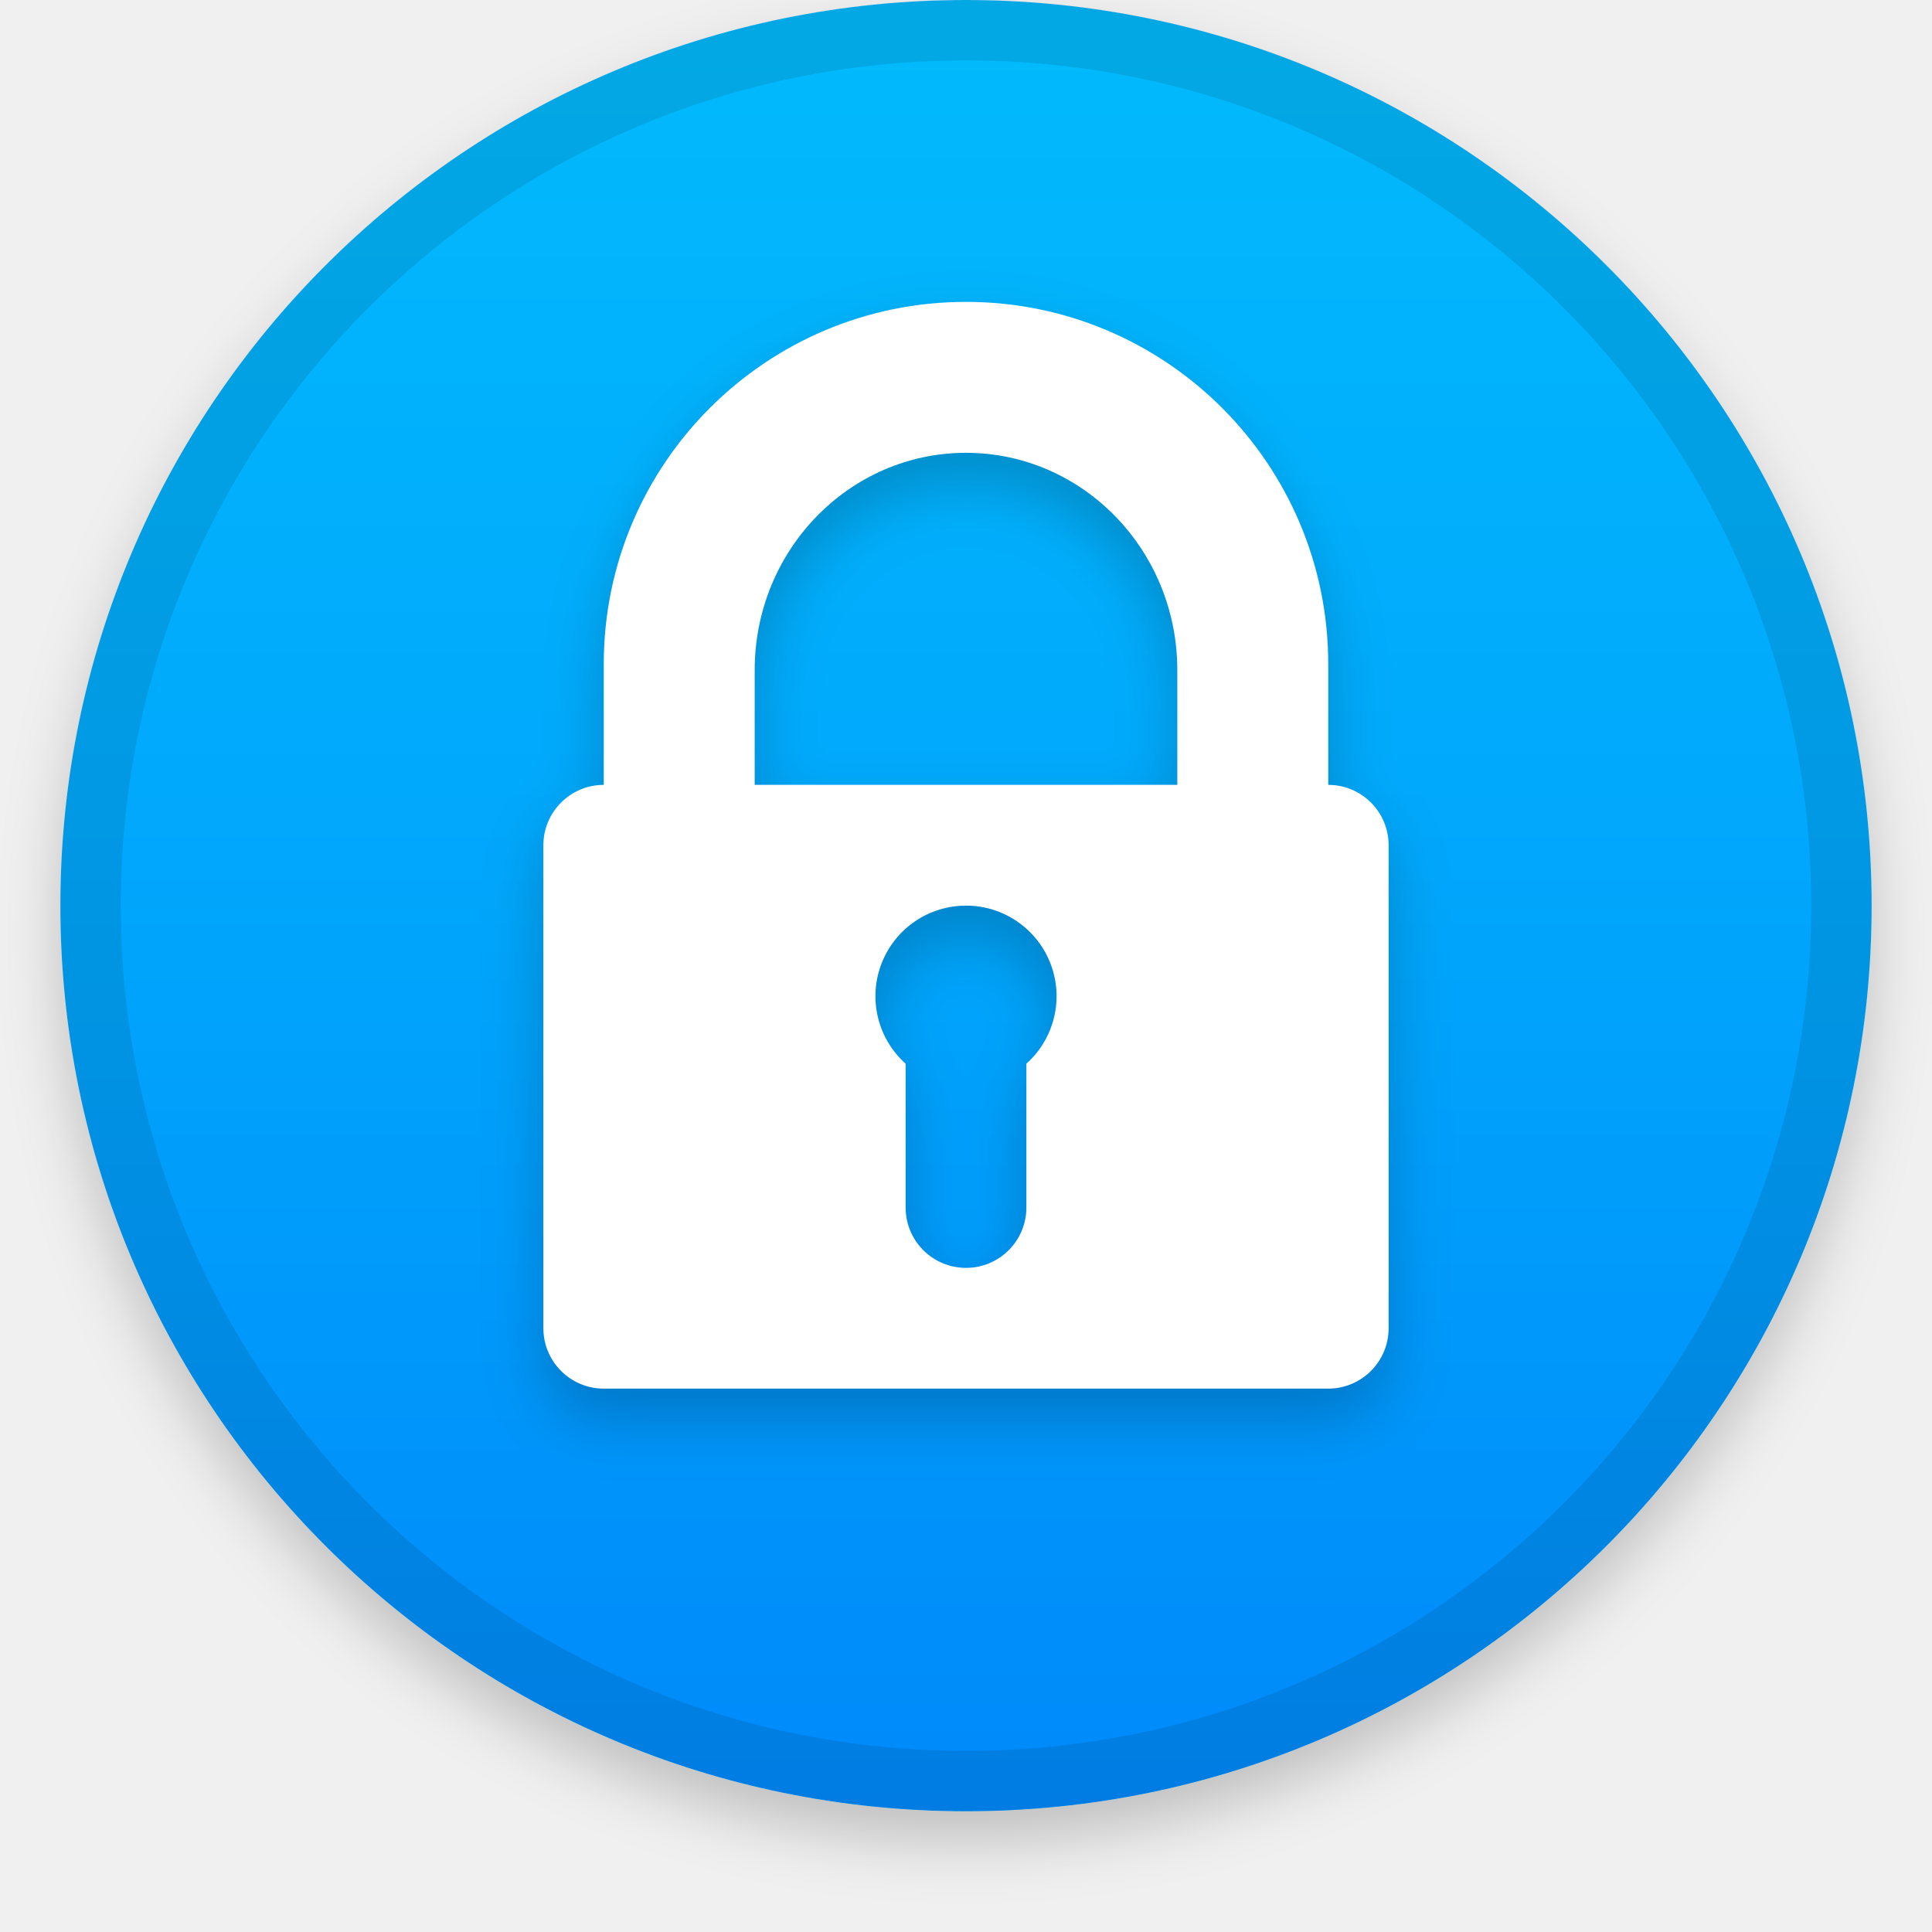
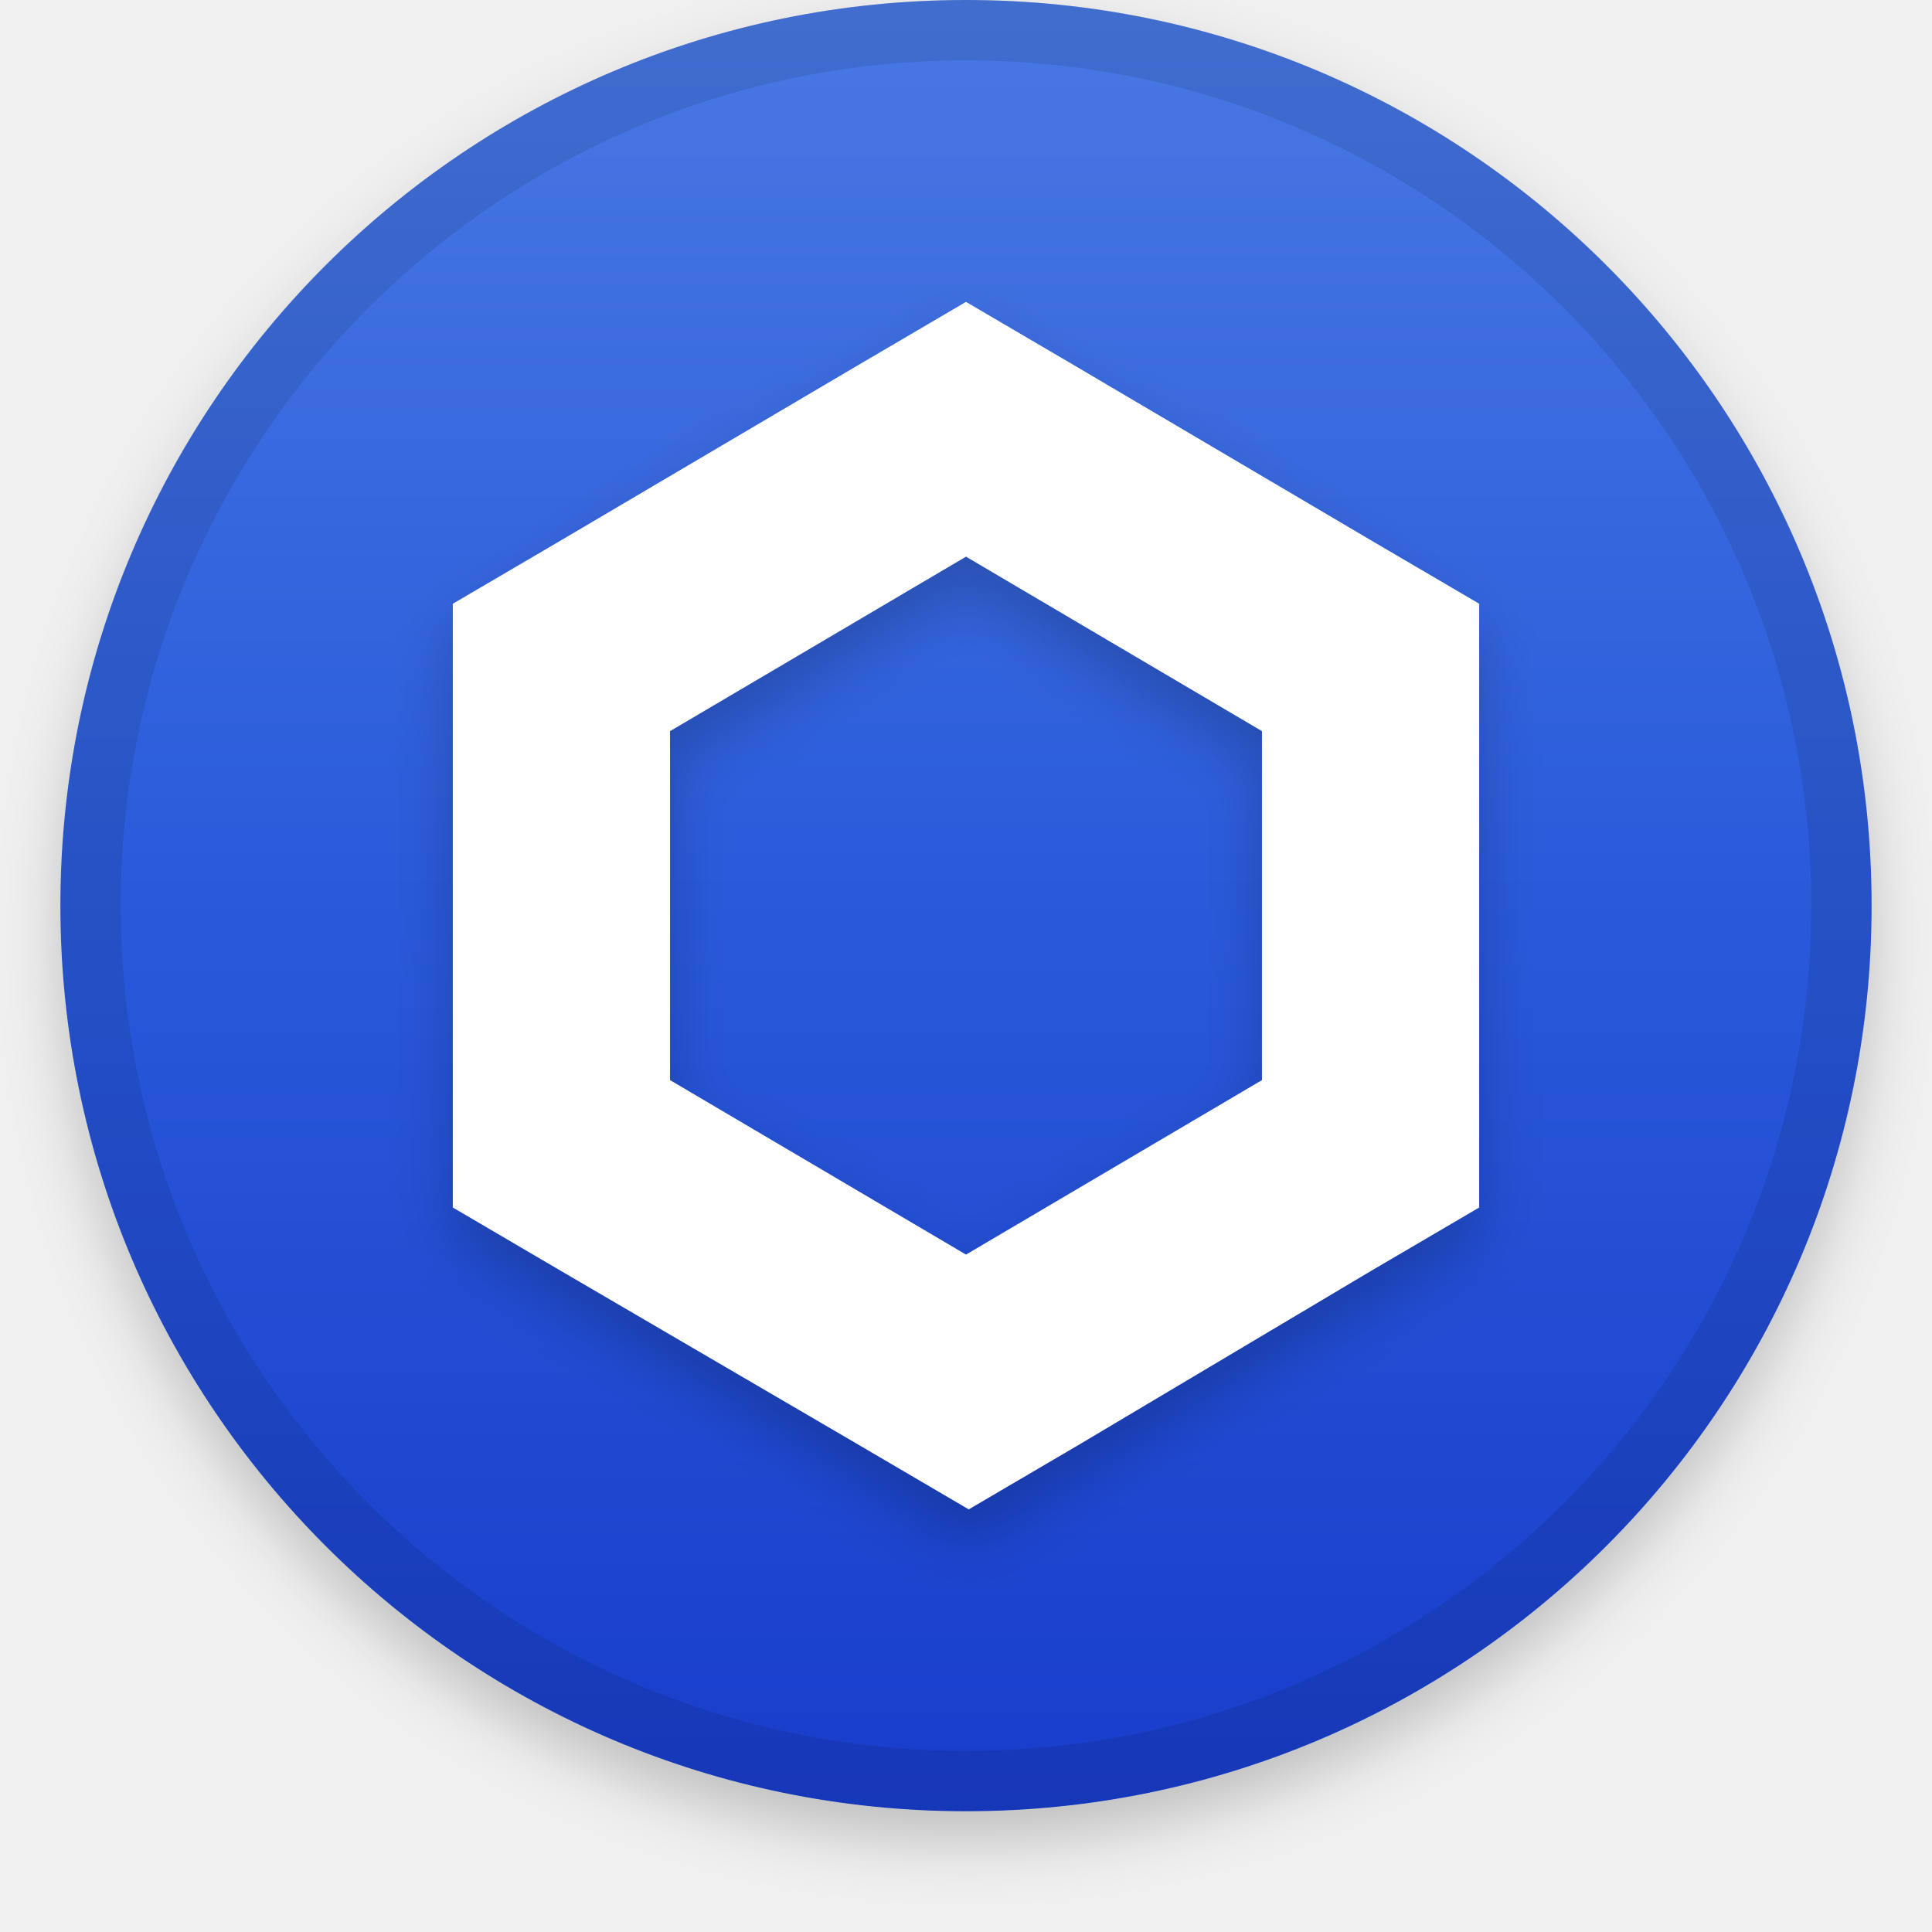
<svg xmlns="http://www.w3.org/2000/svg" xmlns:xlink="http://www.w3.org/1999/xlink" width="32" height="32" viewBox="0 0 32 32">
  <defs>
-     <filter id="a" width="111.7%" height="111.7%" x="-5.8%" y="-4.2%" filterUnits="objectBoundingBox">
+     <filter x="-5.8%" y="-4.2%" width="111.7%" height="111.7%" filterUnits="objectBoundingBox" id="a">
      <feOffset dy=".5" in="SourceAlpha" result="shadowOffsetOuter1" />
-       <feGaussianBlur in="shadowOffsetOuter1" result="shadowBlurOuter1" stdDeviation=".5" />
+       <feGaussianBlur stdDeviation=".5" in="shadowOffsetOuter1" result="shadowBlurOuter1" />
      <feComposite in="shadowBlurOuter1" in2="SourceAlpha" operator="out" result="shadowBlurOuter1" />
-       <feColorMatrix in="shadowBlurOuter1" values="0 0 0 0 0 0 0 0 0 0 0 0 0 0 0 0 0 0 0.199 0" />
+       <feColorMatrix values="0 0 0 0 0 0 0 0 0 0 0 0 0 0 0 0 0 0 0.199 0" in="shadowBlurOuter1" />
    </filter>
-     <filter id="d" width="125%" height="119.4%" x="-12.5%" y="-6.9%" filterUnits="objectBoundingBox">
+     <filter x="-10.3%" y="-6.2%" width="120.6%" height="117.5%" filterUnits="objectBoundingBox" id="d">
      <feOffset dy=".5" in="SourceAlpha" result="shadowOffsetOuter1" />
-       <feGaussianBlur in="shadowOffsetOuter1" result="shadowBlurOuter1" stdDeviation=".5" />
-       <feColorMatrix in="shadowBlurOuter1" values="0 0 0 0 0 0 0 0 0 0 0 0 0 0 0 0 0 0 0.204 0" />
+       <feGaussianBlur stdDeviation=".5" in="shadowOffsetOuter1" result="shadowBlurOuter1" />
+       <feColorMatrix values="0 0 0 0 0 0 0 0 0 0 0 0 0 0 0 0 0 0 0.204 0" in="shadowBlurOuter1" />
    </filter>
-     <linearGradient id="c" x1="50%" x2="50%" y1="0%" y2="100%">
-       <stop offset="0%" stop-color="#FFF" stop-opacity=".5" />
-       <stop offset="100%" stop-opacity=".5" />
+     <linearGradient x1="50%" y1="0%" x2="50%" y2="100%" id="c">
+       <stop stop-color="#FFF" stop-opacity=".5" offset="0%" />
+       <stop stop-opacity=".5" offset="100%" />
    </linearGradient>
    <circle id="b" cx="16" cy="15" r="15" />
-     <path id="e" d="M15 17.618V20a1 1 0 002 0v-2.382a1.5 1.5 0 10-2 0zM10 13v-2a6 6 0 1112 0v2a1 1 0 011 1v8a1 1 0 01-1 1H10a1 1 0 01-1-1v-8a1 1 0 011-1zm12 0h-9.5v-1.9c0-1.988 1.567-3.6 3.5-3.6s3.5 1.612 3.5 3.6V13H16z" />
+     <path d="M16 5l-1.799 1.055L9.3 8.945 7.5 10v10l1.799 1.055 4.947 2.89L16.045 25l1.799-1.055 4.857-2.89L24.5 20V10l-1.799-1.055-4.902-2.89L16 5zm-4.902 12.89v-5.78L16 9.22l4.902 2.89v5.78L16 20.78l-4.902-2.89z" id="e" />
  </defs>
  <g fill="none" fill-rule="evenodd">
    <use fill="#000" filter="url(#a)" xlink:href="#b" />
-     <use fill="#01A6FB" xlink:href="#b" />
+     <use fill="#2A5ADA" xlink:href="#b" />
    <use fill="url(#c)" style="mix-blend-mode:soft-light" xlink:href="#b" />
-     <circle cx="16" cy="15" r="14.5" stroke="#000" stroke-opacity=".097" />
-     <use fill="#000" filter="url(#d)" xlink:href="#e" />
-     <use fill="#FFF" xlink:href="#e" />
+     <circle stroke-opacity=".097" stroke="#000" stroke-linejoin="square" cx="16" cy="15" r="14.5" />
+     <g fill-rule="nonzero">
+       <use fill="#000" filter="url(#d)" xlink:href="#e" />
+       <use fill="#FFF" xlink:href="#e" />
+     </g>
  </g>
</svg>
